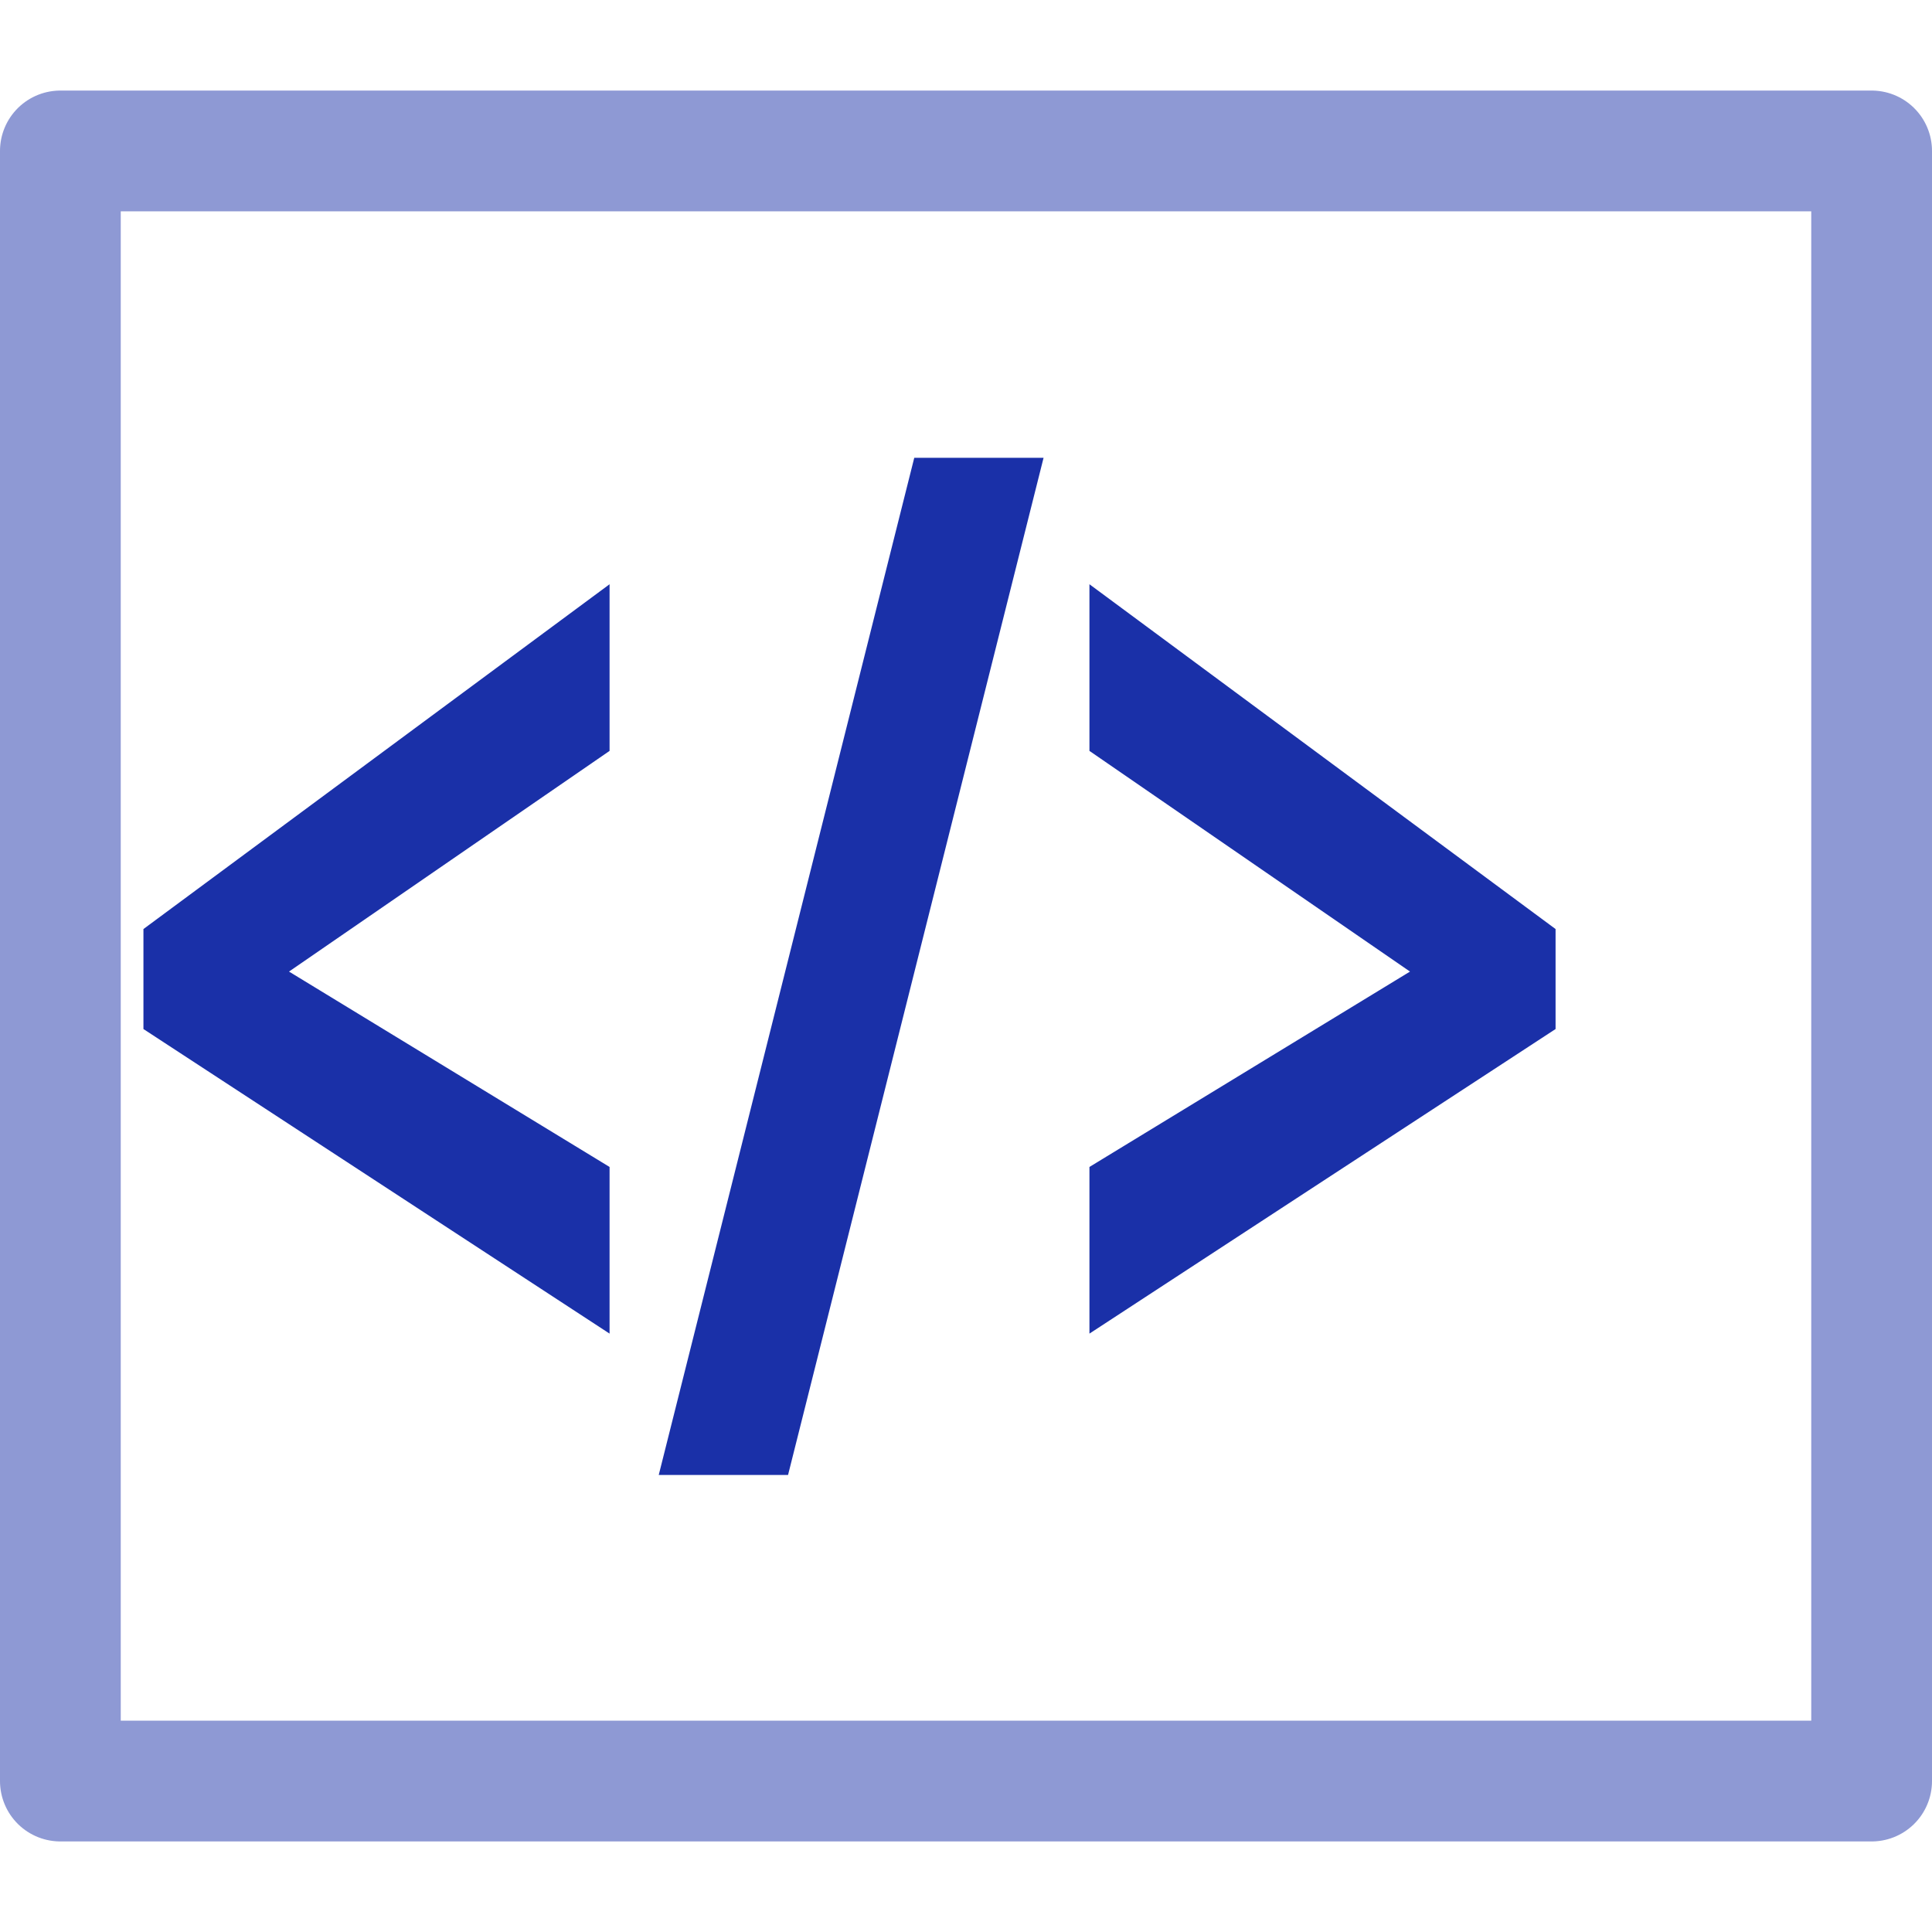
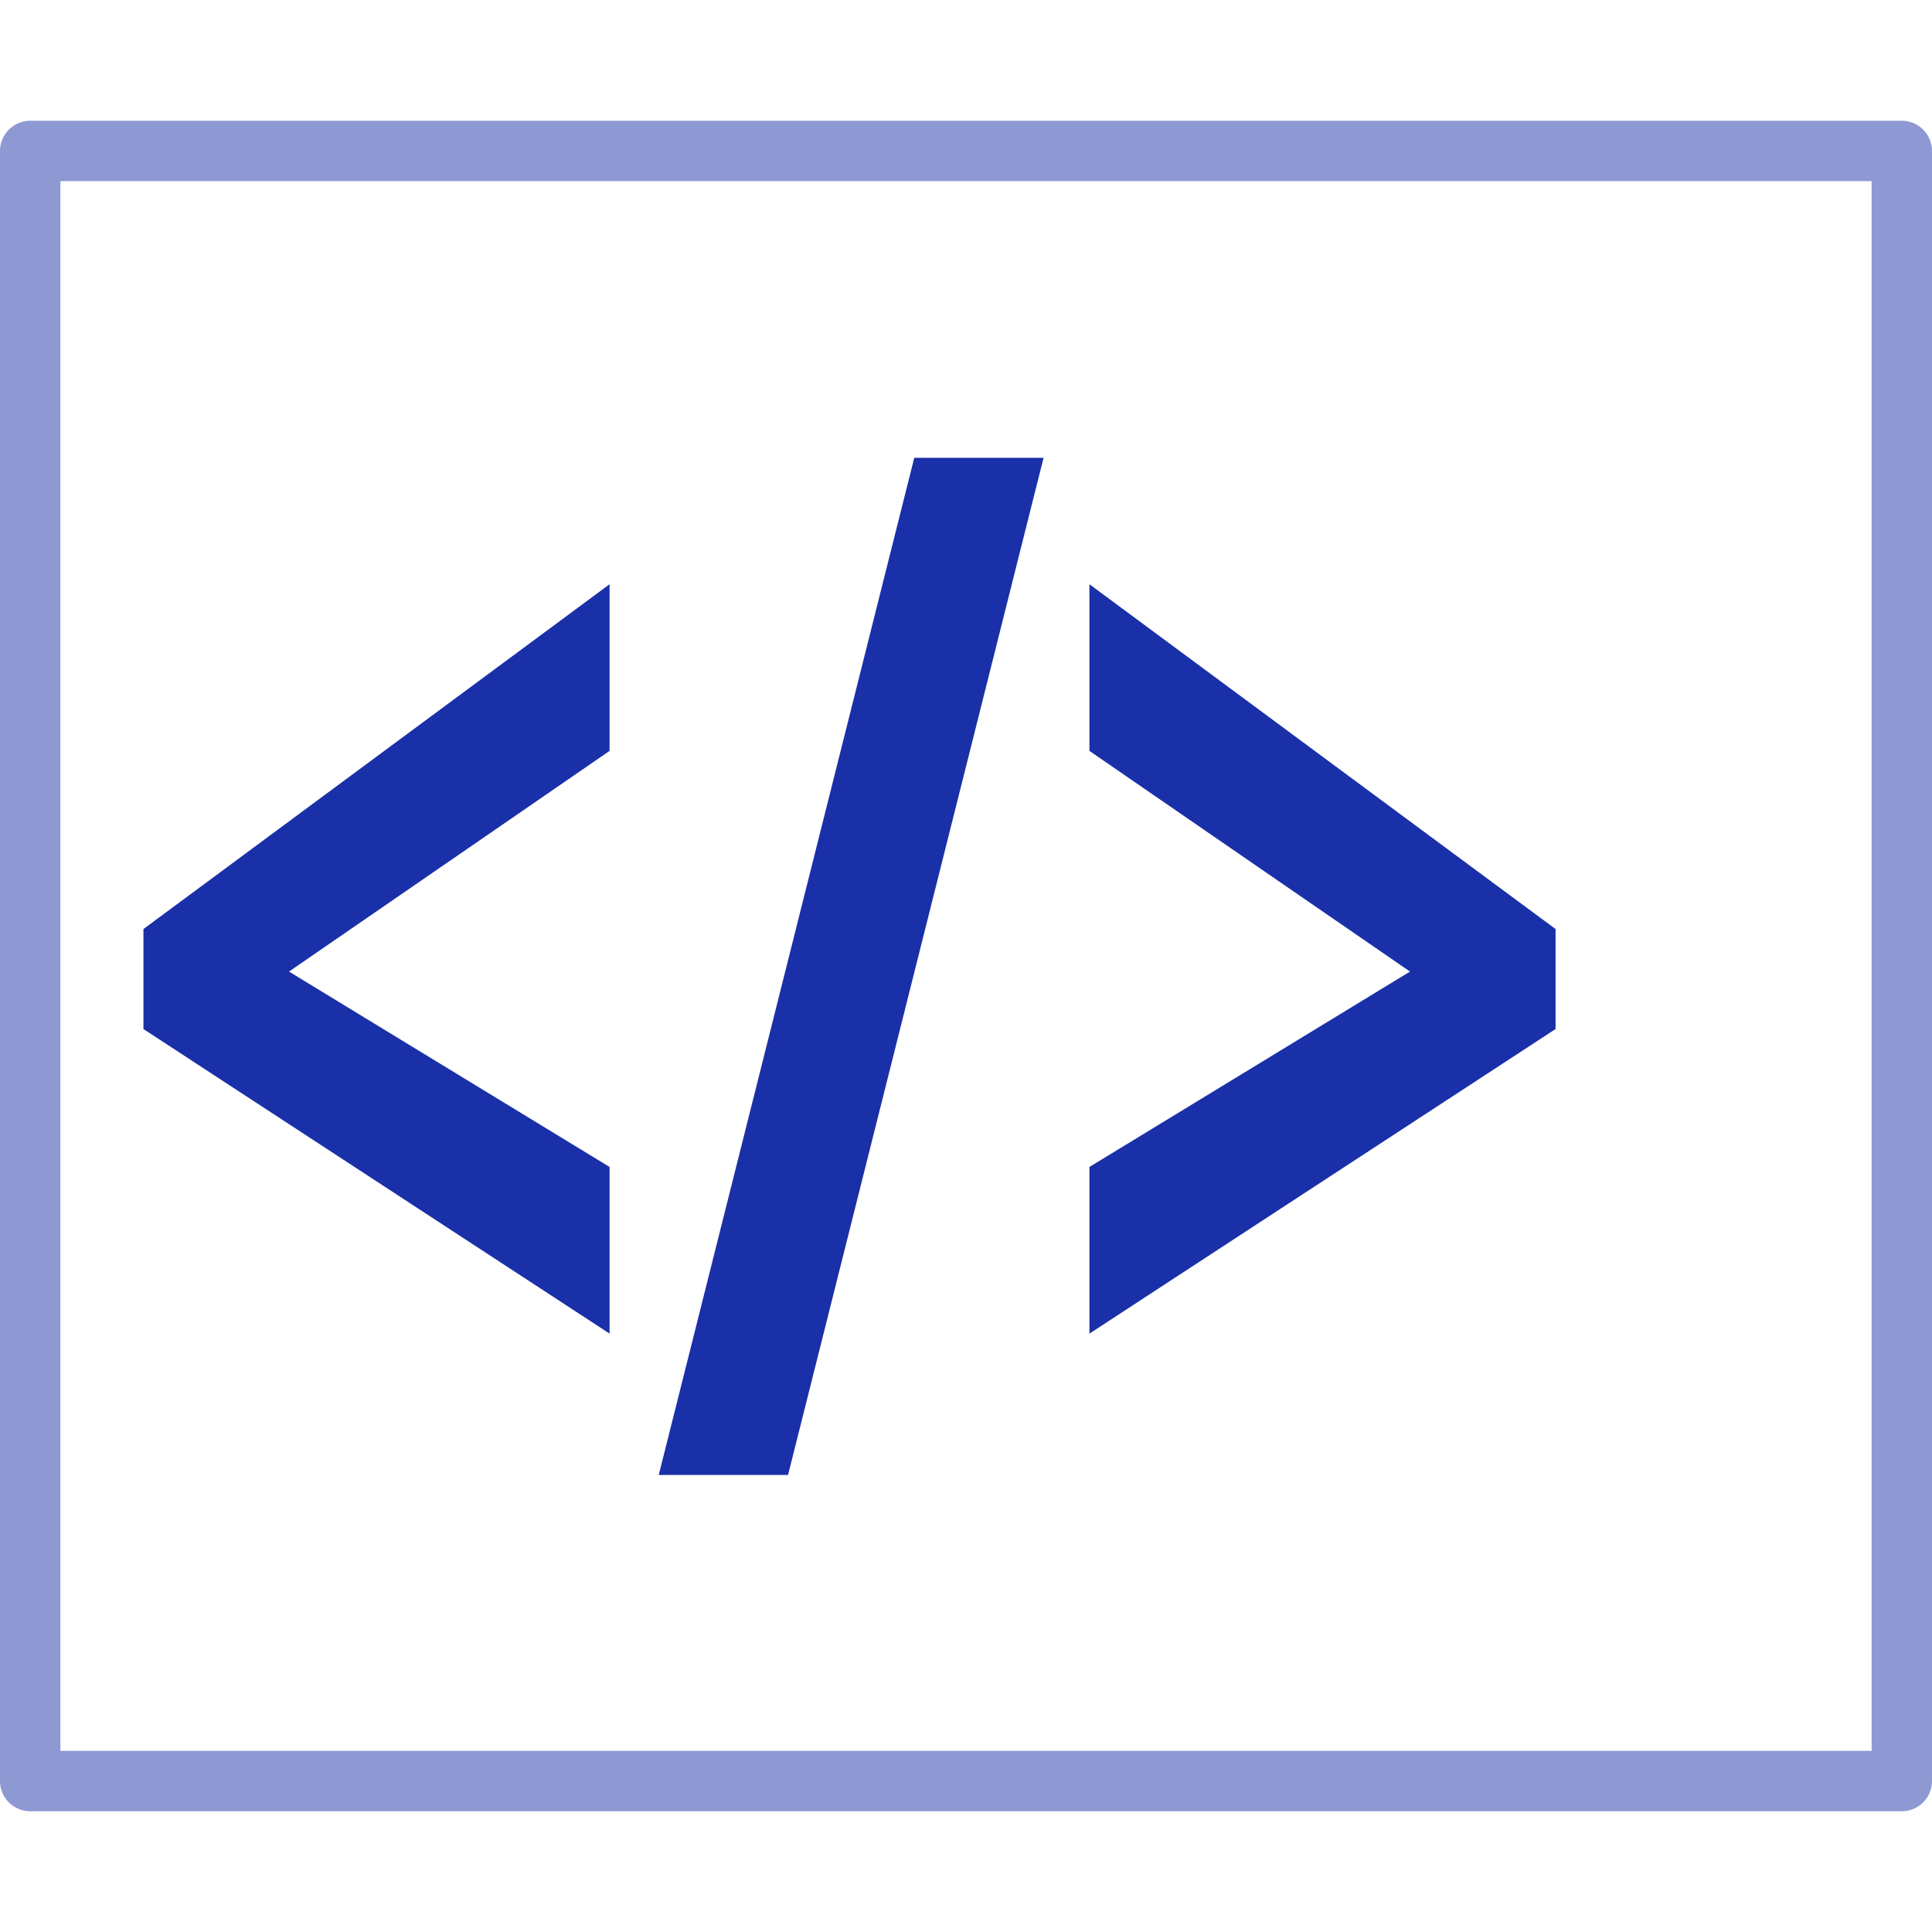
<svg xmlns="http://www.w3.org/2000/svg" width="32" height="32" viewBox="0 0 32 32" id="svg2" version="1.1">
  <defs id="defs4" />
  <g id="layer1" transform="translate(0,-1020.362)">
    <text xml:space="preserve" style="font-style:normal;font-variant:normal;font-weight:normal;font-stretch:normal;font-size:40px;line-height:125%;font-family:Arial;-inkscape-font-specification:'Arial, Normal';text-align:start;letter-spacing:0px;word-spacing:0px;writing-mode:lr-tb;text-anchor:start;fill:#000000;fill-opacity:1;stroke:none;stroke-width:1px;stroke-linecap:butt;stroke-linejoin:miter;stroke-opacity:1" x="8.3" y="1029.362" id="text4688">
      <tspan id="tspan4690" x="8.3" y="1029.362" />
    </text>
    <text xml:space="preserve" style="font-style:normal;font-variant:normal;font-weight:normal;font-stretch:normal;font-size:16.501px;line-height:125%;font-family:Arial;-inkscape-font-specification:'Arial, Normal';text-align:start;letter-spacing:0px;word-spacing:0px;writing-mode:lr-tb;text-anchor:start;fill:#1a30a8;fill-opacity:1;stroke:none;stroke-width:1px;stroke-linecap:butt;stroke-linejoin:miter;stroke-opacity:1;" x="2.066" y="857.554" id="text4692" transform="scale(0.8207899,1.218339)">
      <tspan id="tspan4694" x="2.066" y="857.554" style="font-style:normal;font-variant:normal;font-weight:bold;font-stretch:normal;font-size:19.382px;font-family:'Droid Sans Mono';-inkscape-font-specification:'Droid Sans Mono';fill:#1a30a8;fill-opacity:1;">&lt;/&gt;</tspan>
    </text>
-     <rect style="opacity:1;fill:none;fill-opacity:1;fill-rule:evenodd;stroke:#1a30a8;stroke-width:2;stroke-linecap:round;stroke-linejoin:round;stroke-miterlimit:4;stroke-dasharray:none;stroke-dashoffset:0;stroke-opacity:0.49" id="rect4137" width="30" height="27" x="1" y="1022.862" />
+     <rect style="opacity:1;fill:none;fill-opacity:1;fill-rule:evenodd;stroke:#1a30a8;stroke-width:1;stroke-linecap:round;stroke-linejoin:round;stroke-miterlimit:4;stroke-dasharray:none;stroke-dashoffset:0;stroke-opacity:0.49" id="rect4137" width="31" height="27" x="0.5" y="1022.862" />
    <flowRoot xml:space="preserve" id="flowRoot9386" style="fill:black;stroke:none;stroke-opacity:1;stroke-width:1px;stroke-linejoin:miter;stroke-linecap:butt;fill-opacity:1;font-family:Arial;font-style:normal;font-weight:normal;font-size:40px;line-height:125%;letter-spacing:0px;word-spacing:0px;-inkscape-font-specification:'Arial, Normal';font-stretch:normal;font-variant:normal;text-anchor:start;text-align:start;writing-mode:lr">
      <flowRegion id="flowRegion9388">
        <rect id="rect9390" width="98.7" height="65.5" x="-12.5" y="-10.3" />
      </flowRegion>
      <flowPara id="flowPara9392" />
    </flowRoot>
  </g>
</svg>
